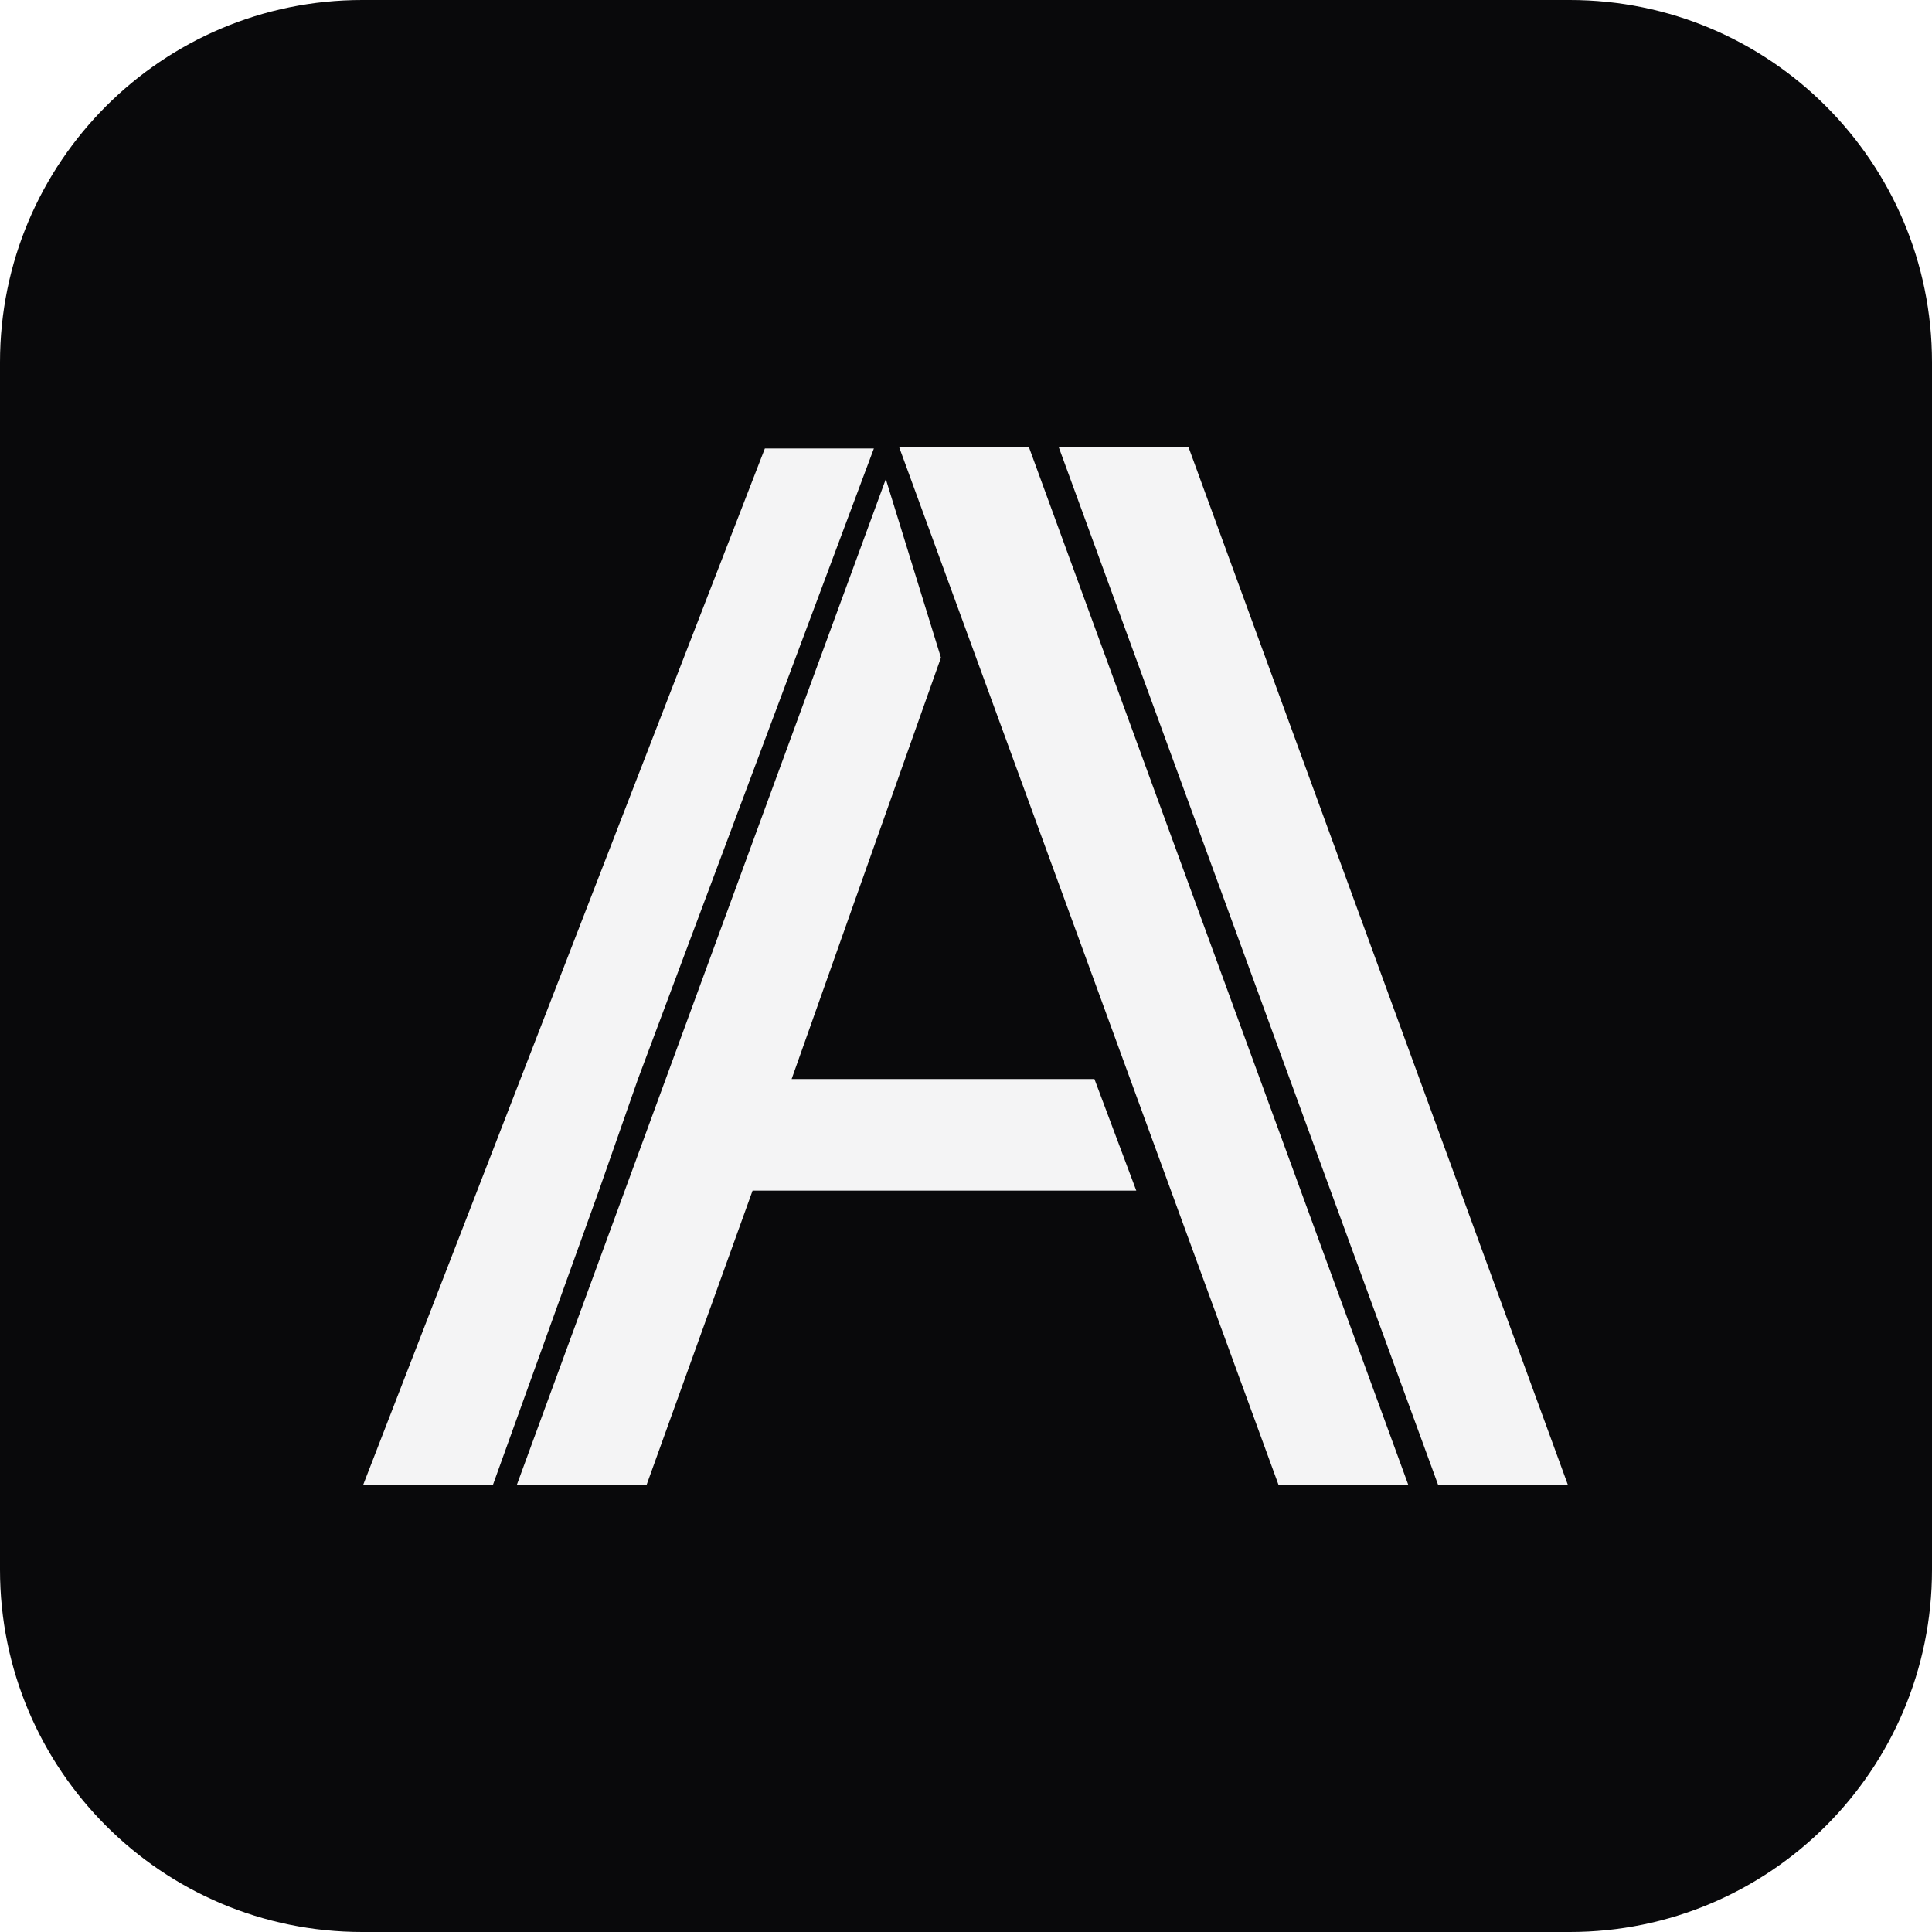
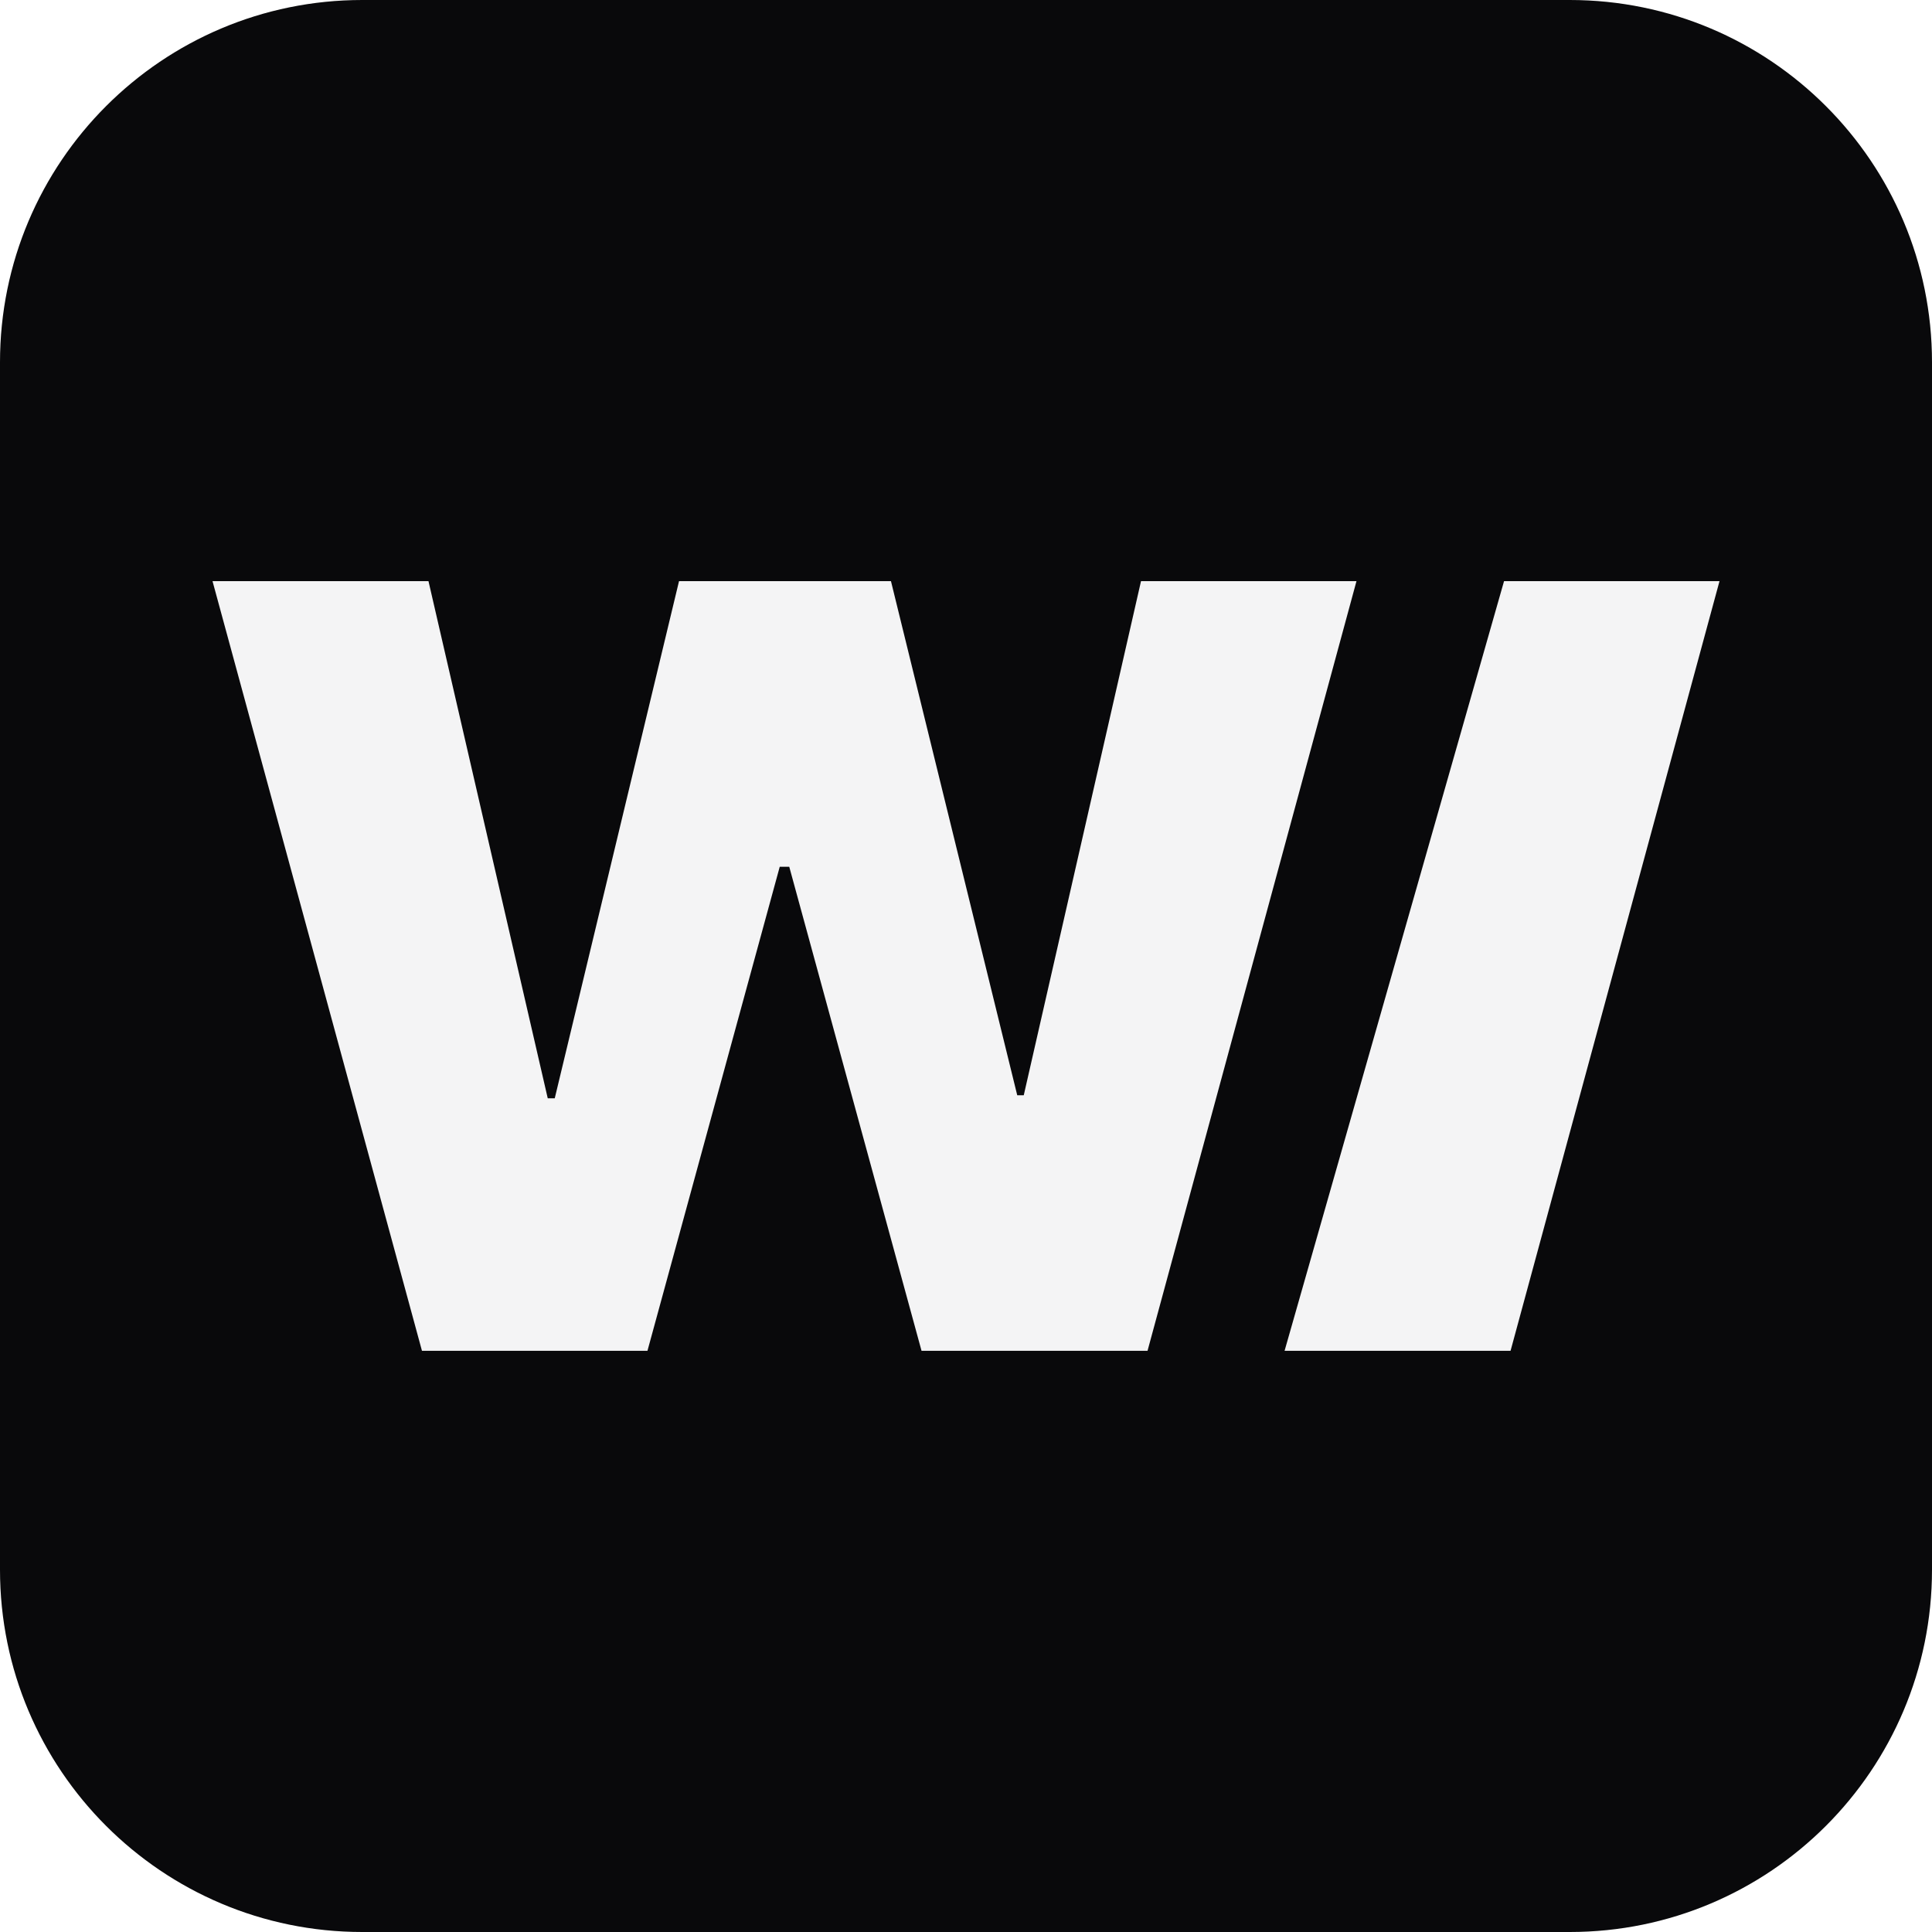
- <svg xmlns="http://www.w3.org/2000/svg" width="32" height="32" viewBox="0 0 32 32" fill="none">
+ <svg xmlns="http://www.w3.org/2000/svg" viewBox="0 0 32 32">
  <rect width="32" height="32" rx="6" fill="#09090b" />
-   <g transform="translate(16, 16) scale(0.0267, 0.0267) translate(-600, -600)">
-     <path d="M679.667 670.113L705.635 739.36H467.597L401.812 922H321.312L550.254 297.964L584.452 408.704L491.834 670.113H679.667Z" fill="#f4f4f5" />
-     <path d="M558.484 278H638.984L874.425 922H793.925L558.484 278Z" fill="#f4f4f5" />
-     <path d="M396.521 670.085L372.285 739.332L306.5 921.972H226L475.228 278.966H542.848L396.521 670.085Z" fill="#f4f4f5" />
-     <path d="M657.48 278H737.98L973.421 922H892.921L657.48 278Z" fill="#f4f4f5" />
+   <g fill="#f4f4f5" transform="translate(3.520 9.626) scale(0.11676)">
+     <path d="M29.712 109.18L0 0H30.636L47.553 73.355H48.548L66.176 0H96.243L114.155 72.929H115.079L131.712 0H162.277L132.636 109.18H100.579L81.814 40.516H80.463L61.698 109.18H29.712Z" />
+     <path d="M152.077 109.18H184.134L213.775 0H183.21Z" />
  </g>
</svg>
